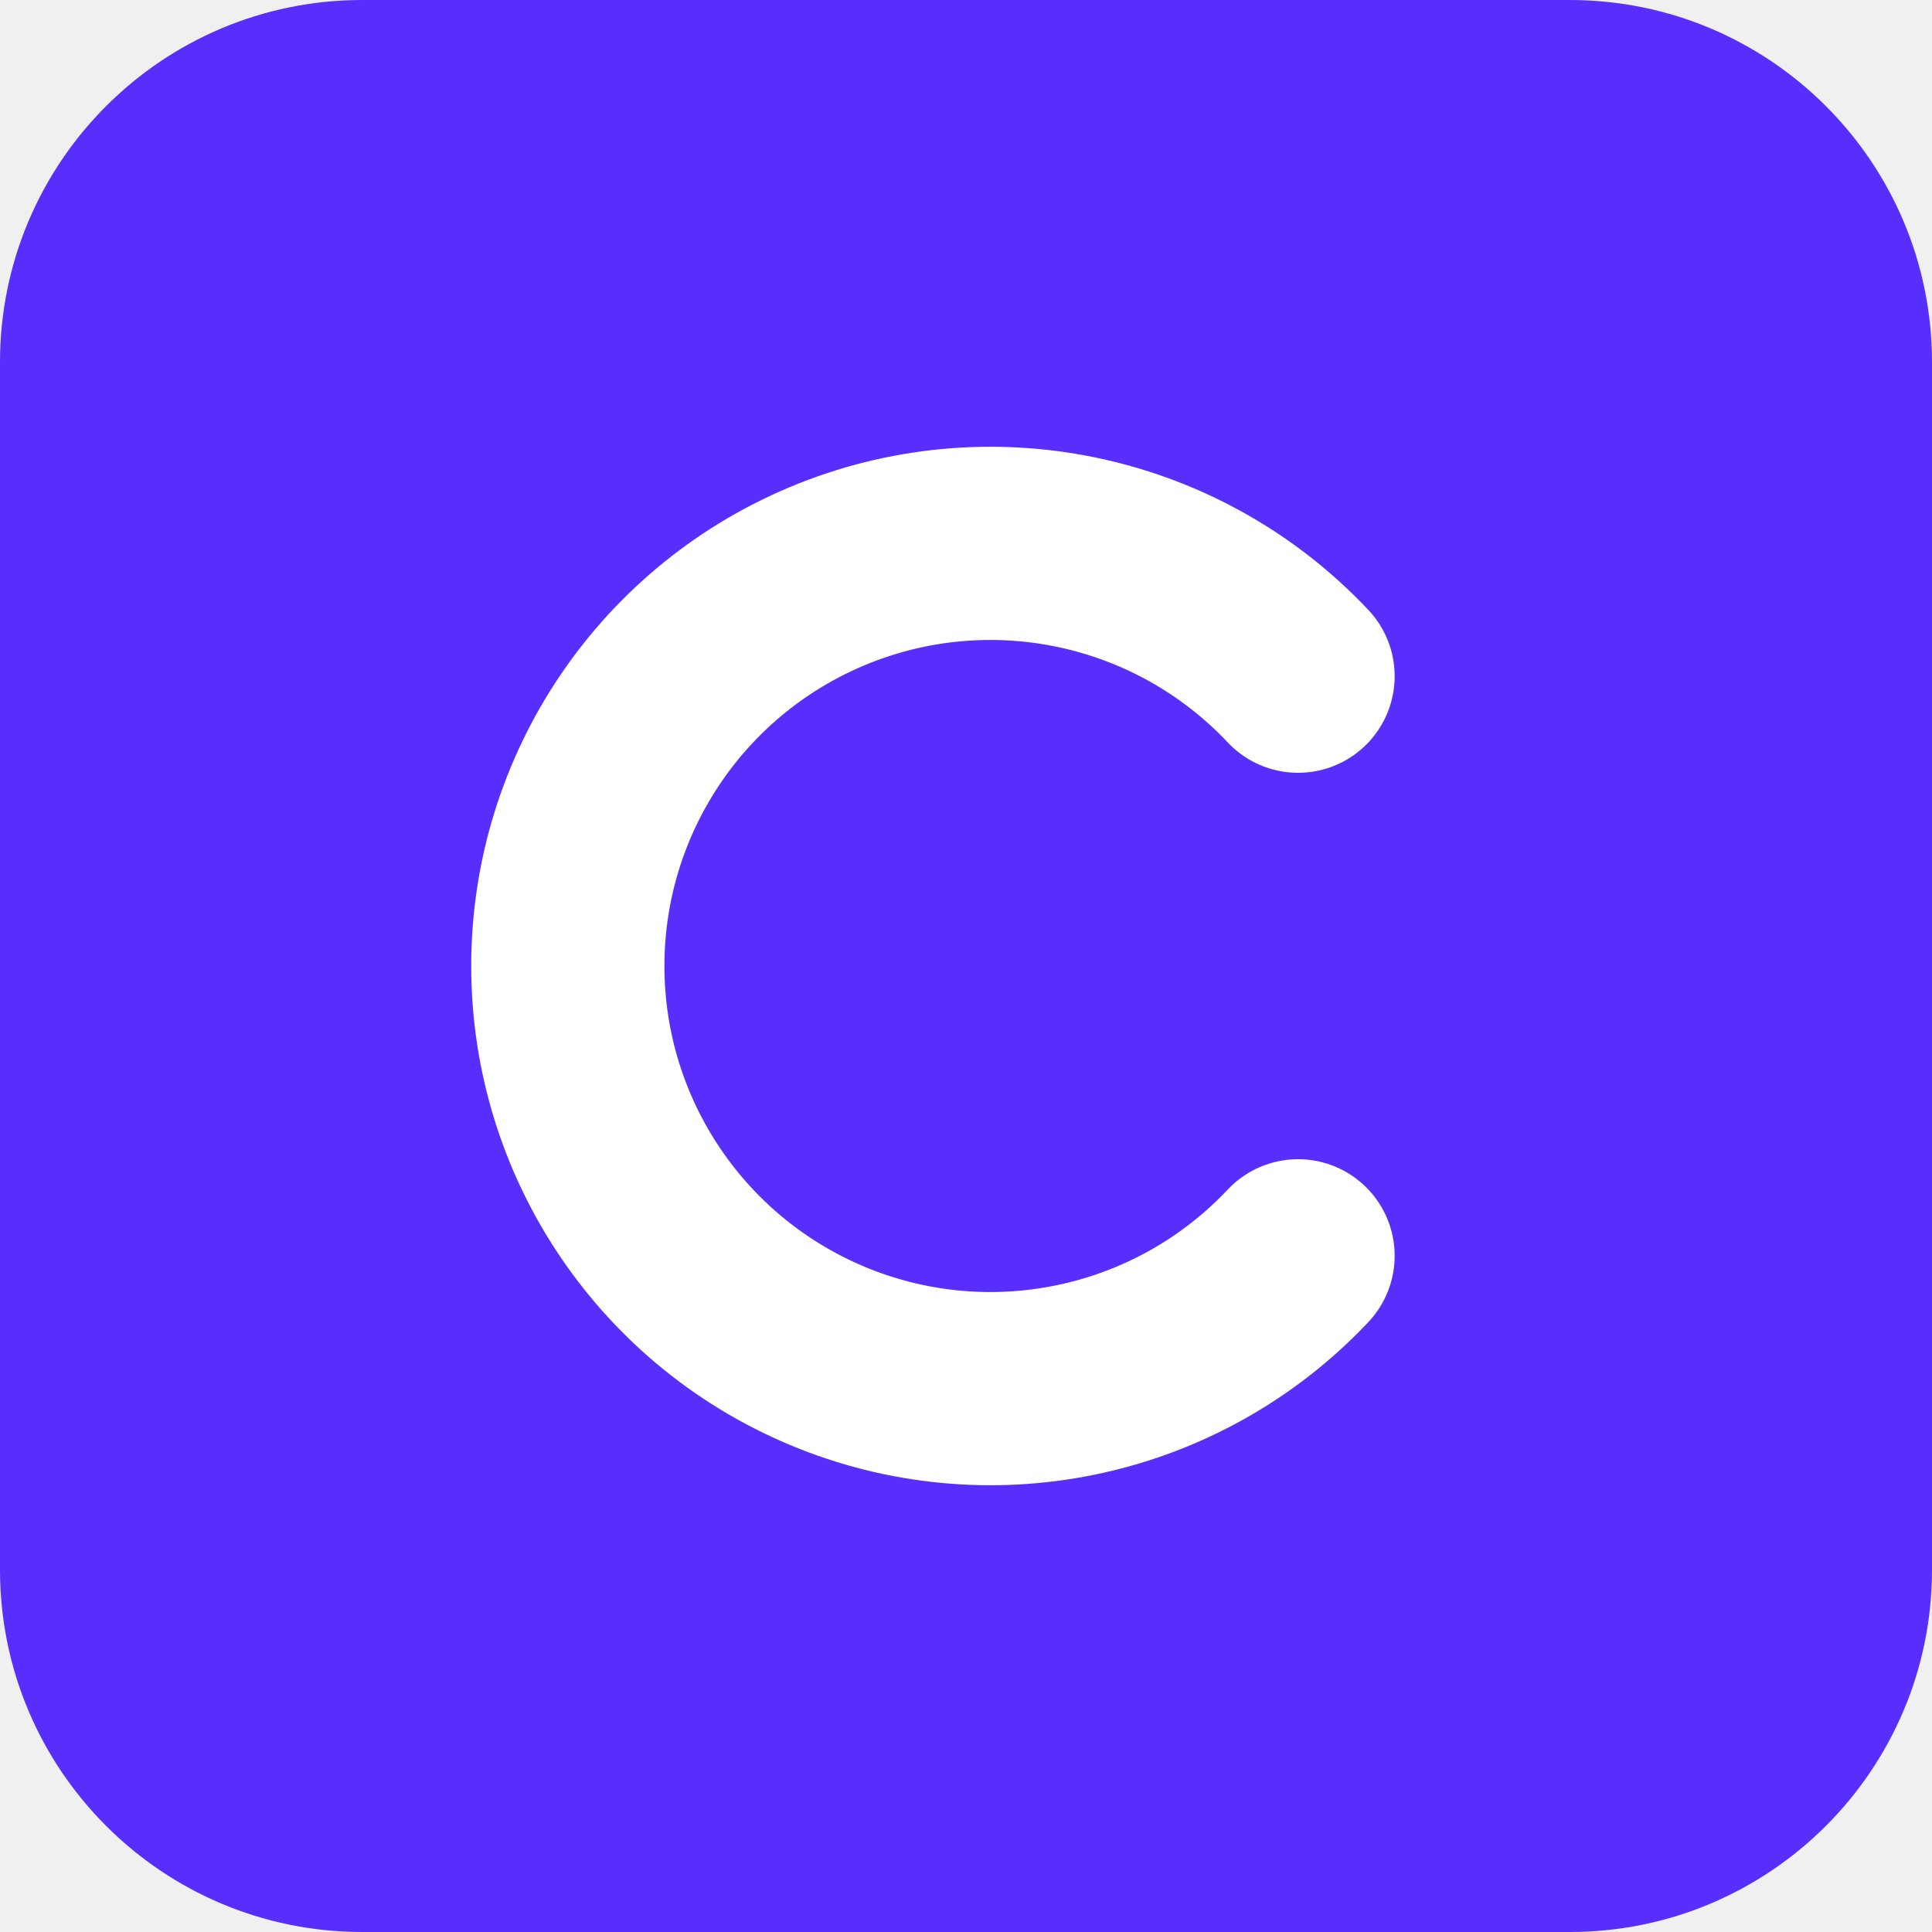
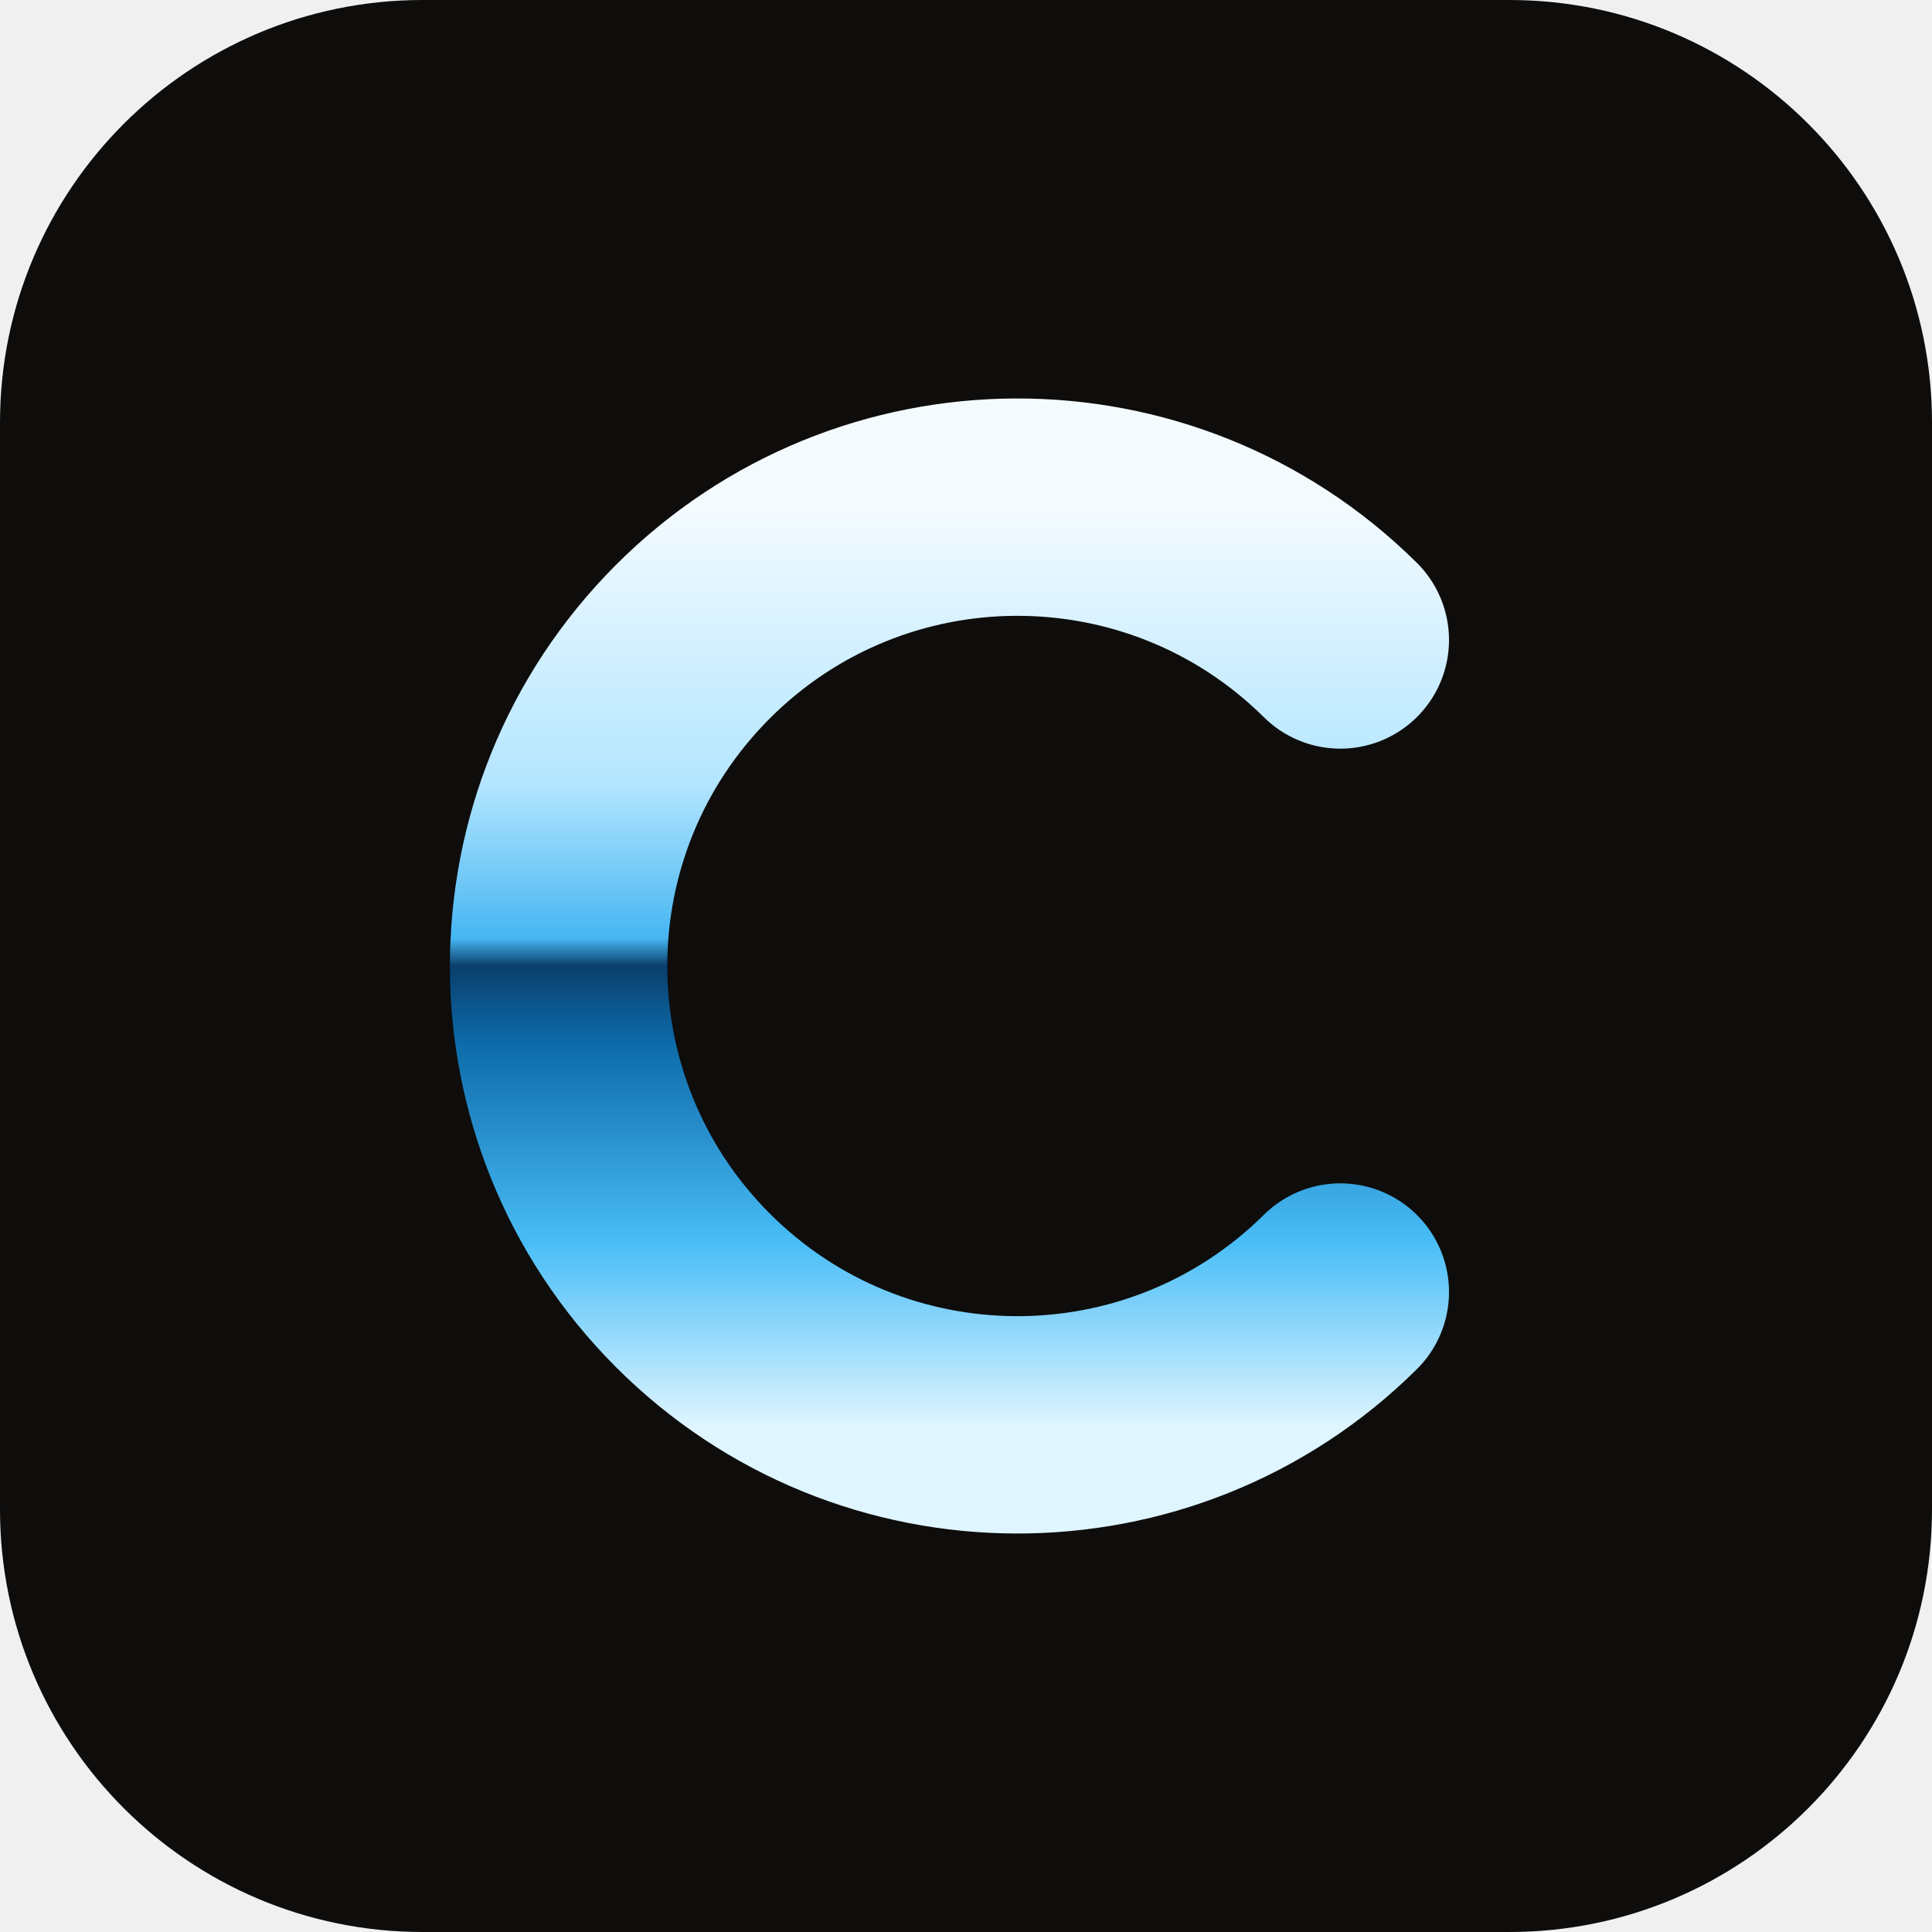
<svg xmlns="http://www.w3.org/2000/svg" viewBox="0 0 32 32">
-   <rect width="32" height="32" rx="6" fill="#582efd" />
-   <path d="M21.5 11.2A7 7 0 1 0 21.5 20.8" fill="none" stroke="#fff" stroke-width="3.2" stroke-linecap="round" />
+   <defs>
+     <linearGradient id="c" x1="0" y1="0" x2="0" y2="1">
+       <stop offset="0" stop-color="#f4fbff" />
+       <stop offset=".3" stop-color="#b4e6ff" />
+       <stop offset=".47" stop-color="#46b6f2" />
+       <stop offset=".5" stop-color="#0a3f6c" />
+       <stop offset=".58" stop-color="#0c69a8" />
+       <stop offset=".8" stop-color="#49bdf7" />
+       <stop offset="1" stop-color="#dff5ff" />
+     </linearGradient>
+   </defs>
+   <rect width="32" height="32" rx="7" fill="#0e0d0c" />
+   <path d="M22.2 10.6A7.6 7.6 0 1 0 22.2 21.4" fill="none" stroke="url(#c)" stroke-width="3.6" stroke-linecap="round" />
</svg>
